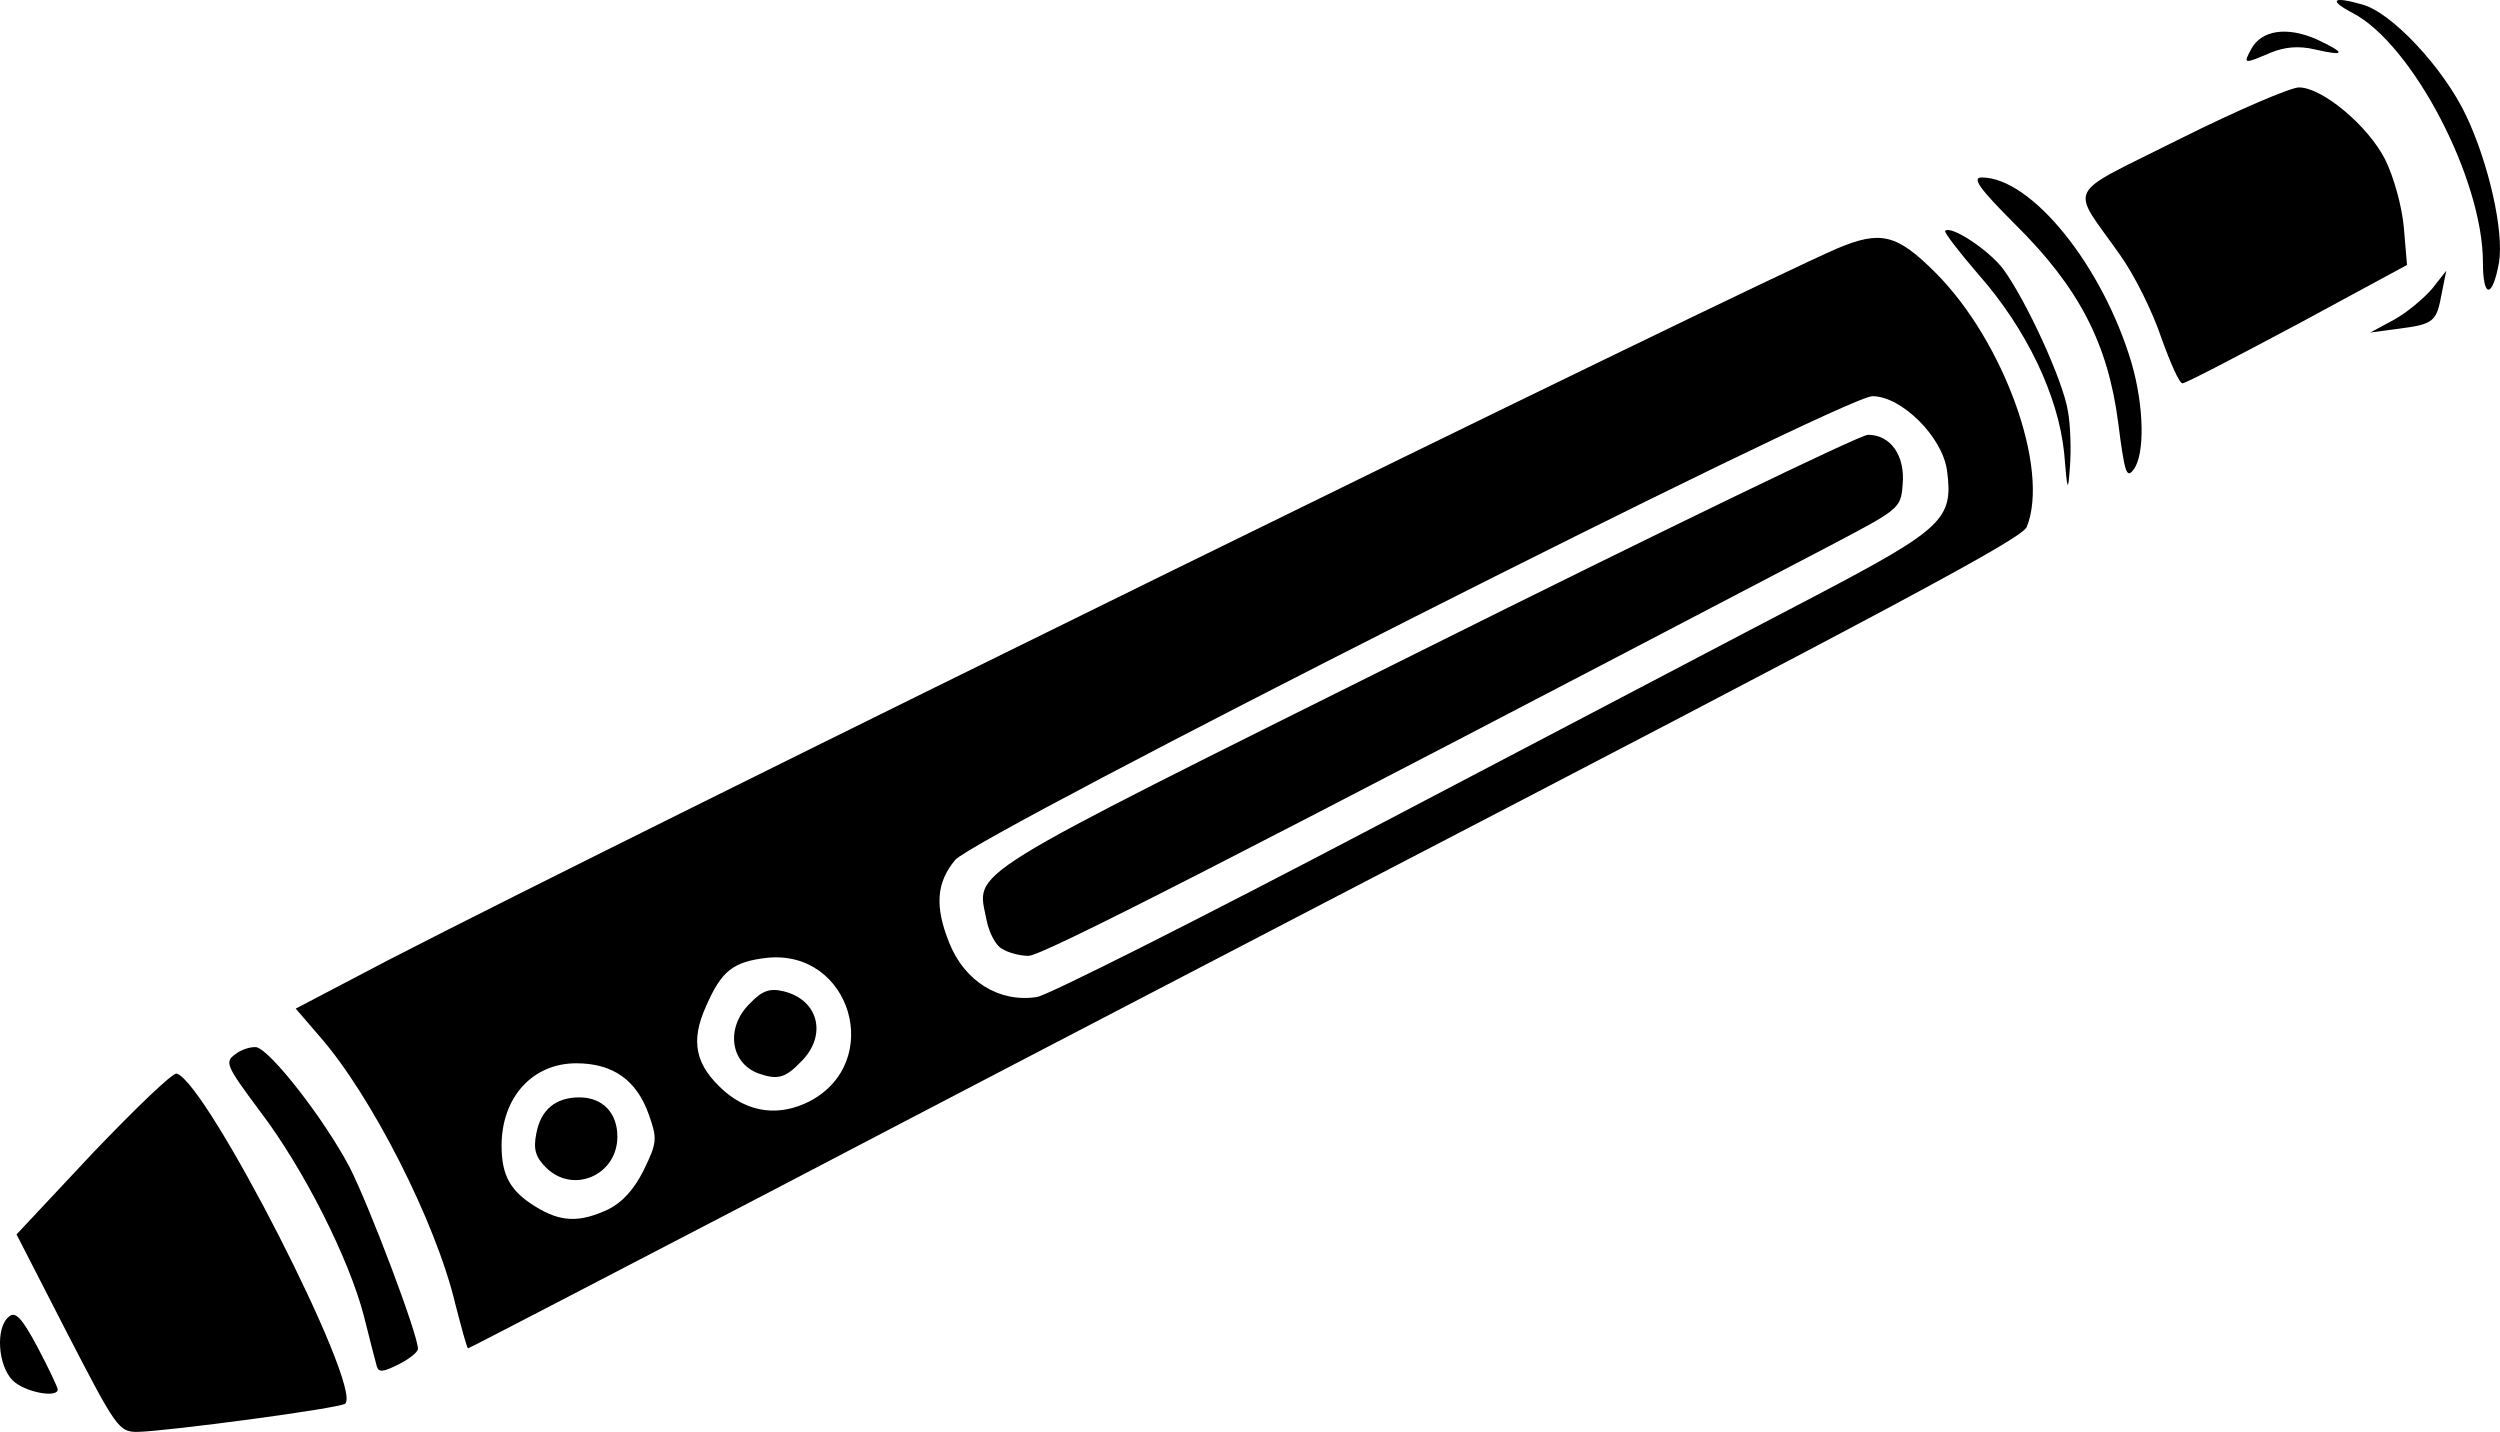
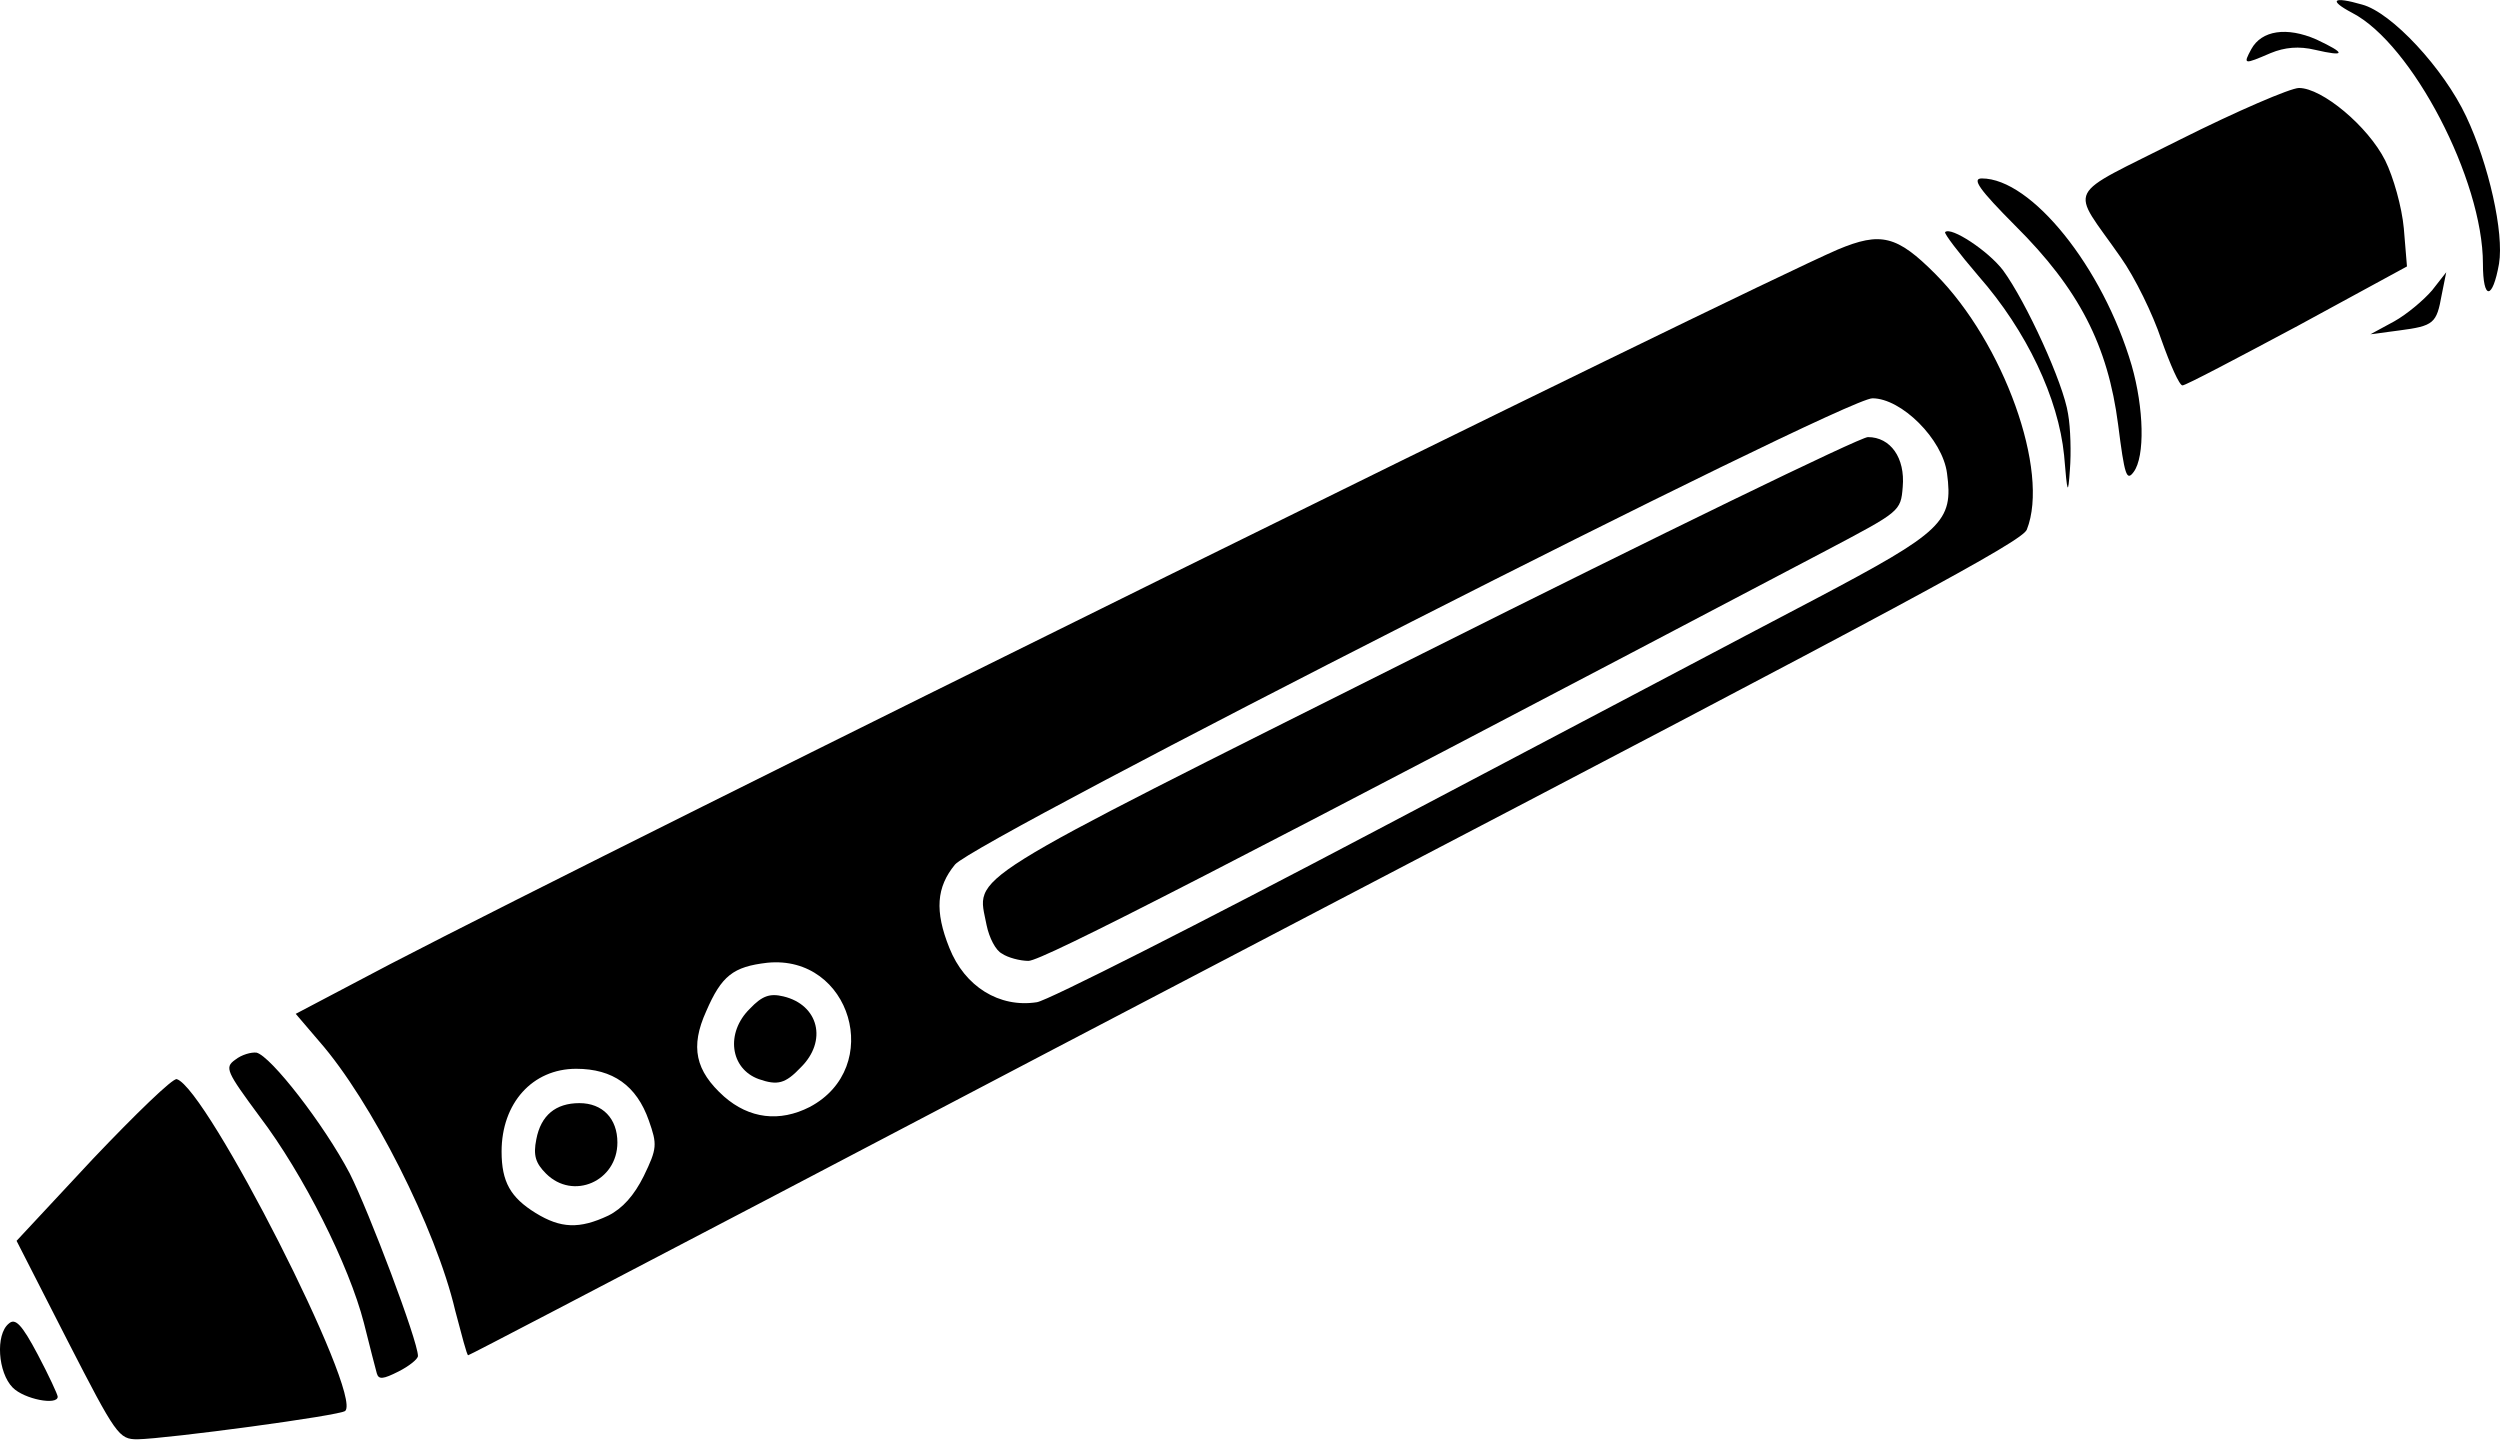
- <svg xmlns="http://www.w3.org/2000/svg" id="root" viewBox="1880.29 954.11 3886.26 2225.89">
-   <path d="m1985 3027-79-154 119-127c66-69 124-125 130-123 47 14 289 487 262 513-6 7-276 43-323 44-29 0-33-6-109-153zm-85 73c-23-23-27-82-6-99 10-9 20 1 45 48 17 32 31 62 31 65 0 14-52 4-70-14zm566-22c-2-7-11-42-20-78-23-89-94-230-162-319-52-70-55-76-38-88 10-8 25-12 33-11 22 5 105 111 145 187 30 59 106 259 106 282 0 5-14 16-30 24-24 12-31 13-34 3zm122-97c-30-127-131-325-211-416l-37-43 147-77c366-189 2099-1040 2250-1105 67-28 92-22 152 38 106 106 178 305 142 395-7 18-184 113-1091 584-223 116-613 319-867 452-254 132-463 241-465 241s-10-31-20-69zm238-147c22-11 40-31 55-61 21-43 21-49 8-86-19-54-56-80-113-80-68 0-116 53-116 128 0 47 14 71 53 95s68 25 113 4zm313-168c116-61 64-236-66-223-53 6-71 20-95 75-25 55-17 92 28 132 39 34 86 40 133 16zm883-429c277-145 583-306 681-357 198-104 214-119 204-194-7-53-71-116-116-116s-1392 682-1426 721c-29 35-32 72-9 129 24 60 78 93 136 84 16-2 254-122 530-267z" />
-   <path d="M2729 2769c-16-16-20-28-15-53 7-37 30-56 67-56 36 0 59 24 59 61 0 60-69 90-111 48zm331-146c-45-16-52-72-14-109 19-20 31-24 52-19 55 13 69 69 27 110-24 25-36 28-65 18zm378-194c-10-5-20-25-24-44-15-80-53-56 677-420 369-184 681-335 693-335 35 0 58 32 54 77-3 38-4 38-118 98-942 493-1220 635-1241 635-13 0-32-5-41-11zm1651-771c-9-88-58-192-133-277-31-36-54-66-52-68 9-9 67 29 90 59 36 49 94 175 101 222 4 22 5 61 3 86-3 41-4 39-9-22zm84-47c-16-123-61-210-160-308-56-56-68-73-52-73 77 0 188 137 233 289 19 66 21 141 3 165-11 15-14 5-24-73zm67-132c-13-39-41-96-63-127-79-113-91-90 92-182 88-44 172-80 185-80 36 0 107 59 134 112 13 26 26 72 29 105l5 59-170 92c-94 50-174 92-179 92s-19-32-33-71zm362-28c20-11 46-33 59-48l22-28-7 35c-8 44-12 48-66 55l-45 6 37-20zm138-89c0-130-110-340-203-388-38-20-30-26 15-13 46 12 127 99 162 173s59 180 51 228c-10 56-25 57-25 0zm-360-332c16-29 55-35 101-15 47 22 46 27-2 16-25-6-47-4-69 5-42 18-43 18-30-6z" />
+ <svg xmlns="http://www.w3.org/2000/svg" id="root" viewBox="0 0 99 57">
+   <g>
+     <path d="M 2.668 53.078 L 0.656 49.137 L 3.688 45.883 C 5.367 44.117 6.844 42.684 7 42.734 C 8.195 43.094 14.359 55.203 13.672 55.871 C 13.52 56.051 6.641 56.973 5.445 56.996 C 4.707 56.996 4.602 56.844 2.668 53.078 Z M 0.504 54.949 C -0.082 54.359 -0.188 52.848 0.348 52.414 C 0.605 52.184 0.859 52.438 1.496 53.641 C 1.93 54.461 2.285 55.23 2.285 55.309 C 2.285 55.664 0.961 55.41 0.504 54.949 Z M 14.922 54.387 C 14.871 54.207 14.641 53.309 14.41 52.387 C 13.824 50.109 12.016 46.5 10.285 44.219 C 8.961 42.426 8.883 42.273 9.316 41.965 C 9.57 41.762 9.953 41.66 10.156 41.684 C 10.719 41.812 12.832 44.527 13.852 46.473 C 14.613 47.984 16.551 53.105 16.551 53.695 C 16.551 53.82 16.195 54.102 15.785 54.309 C 15.176 54.617 14.996 54.641 14.922 54.387 Z M 18.027 51.902 C 17.266 48.648 14.691 43.578 12.652 41.25 L 11.711 40.148 L 15.457 38.176 C 24.777 33.336 68.926 11.547 72.773 9.883 C 74.48 9.168 75.117 9.32 76.645 10.855 C 79.344 13.57 81.18 18.668 80.262 20.973 C 80.086 21.434 75.574 23.863 52.469 35.926 C 46.789 38.895 36.855 44.094 30.383 47.496 C 23.914 50.879 18.59 53.668 18.539 53.668 C 18.488 53.668 18.285 52.875 18.027 51.902 Z M 24.09 48.137 C 24.652 47.855 25.109 47.344 25.492 46.574 C 26.027 45.473 26.027 45.32 25.695 44.375 C 25.211 42.992 24.27 42.324 22.816 42.324 C 21.086 42.324 19.863 43.684 19.863 45.602 C 19.863 46.805 20.219 47.422 21.211 48.035 C 22.207 48.648 22.945 48.676 24.09 48.137 Z M 32.066 43.836 C 35.02 42.273 33.695 37.793 30.383 38.125 C 29.035 38.281 28.574 38.637 27.965 40.047 C 27.328 41.453 27.531 42.402 28.676 43.426 C 29.672 44.297 30.867 44.449 32.066 43.836 Z M 54.559 32.852 C 61.613 29.141 69.41 25.016 71.906 23.711 C 76.949 21.047 77.359 20.664 77.102 18.742 C 76.926 17.387 75.293 15.773 74.148 15.773 C 73.004 15.773 38.688 33.234 37.82 34.234 C 37.082 35.129 37.008 36.078 37.594 37.535 C 38.203 39.074 39.578 39.918 41.059 39.688 C 41.465 39.637 47.527 36.562 54.559 32.852 Z M 54.559 32.852 " />
+     <path d="M 21.621 46.473 C 21.211 46.062 21.109 45.758 21.238 45.117 C 21.418 44.168 22.004 43.684 22.945 43.684 C 23.863 43.684 24.449 44.297 24.449 45.242 C 24.449 46.781 22.691 47.547 21.621 46.473 Z M 30.051 42.734 C 28.906 42.324 28.727 40.891 29.695 39.945 C 30.18 39.434 30.484 39.328 31.02 39.457 C 32.422 39.789 32.777 41.223 31.707 42.273 C 31.098 42.914 30.793 42.992 30.051 42.734 Z M 39.684 37.766 C 39.426 37.641 39.172 37.129 39.07 36.641 C 38.688 34.594 37.719 35.207 56.316 25.887 C 65.715 21.176 73.664 17.309 73.969 17.309 C 74.863 17.309 75.449 18.129 75.348 19.281 C 75.27 20.254 75.242 20.254 72.34 21.789 C 48.344 34.414 41.262 38.051 40.727 38.051 C 40.395 38.051 39.91 37.922 39.684 37.766 Z M 81.738 18.027 C 81.512 15.773 80.262 13.109 78.352 10.934 C 77.562 10.012 76.977 9.242 77.027 9.191 C 77.258 8.961 78.734 9.934 79.32 10.703 C 80.238 11.957 81.715 15.184 81.895 16.387 C 81.996 16.949 82.02 17.949 81.969 18.59 C 81.895 19.641 81.867 19.59 81.738 18.027 Z M 83.879 16.824 C 83.473 13.672 82.324 11.445 79.805 8.938 C 78.379 7.504 78.07 7.066 78.48 7.066 C 80.441 7.066 83.27 10.574 84.414 14.469 C 84.898 16.156 84.949 18.078 84.492 18.691 C 84.211 19.074 84.133 18.82 83.879 16.824 Z M 85.586 13.441 C 85.254 12.445 84.543 10.984 83.98 10.191 C 81.969 7.297 81.664 7.887 86.324 5.531 C 88.566 4.406 90.707 3.484 91.039 3.484 C 91.953 3.484 93.766 4.992 94.453 6.352 C 94.781 7.016 95.113 8.195 95.191 9.039 L 95.316 10.551 L 90.988 12.906 C 88.594 14.184 86.555 15.262 86.426 15.262 C 86.301 15.262 85.941 14.441 85.586 13.441 Z M 94.809 12.727 C 95.316 12.445 95.98 11.883 96.312 11.496 L 96.871 10.781 L 96.691 11.676 C 96.488 12.805 96.387 12.906 95.012 13.086 L 93.867 13.238 Z M 98.324 10.445 C 98.324 7.117 95.52 1.742 93.152 0.512 C 92.184 0 92.387 -0.152 93.535 0.18 C 94.707 0.488 96.77 2.715 97.66 4.609 C 98.555 6.504 99.164 9.219 98.961 10.445 C 98.707 11.883 98.324 11.906 98.324 10.445 Z M 89.152 1.945 C 89.559 1.203 90.555 1.051 91.727 1.562 C 92.922 2.125 92.898 2.254 91.676 1.973 C 91.039 1.82 90.477 1.871 89.918 2.102 C 88.848 2.562 88.82 2.562 89.152 1.945 Z M 89.152 1.945 " />
+   </g>
</svg>
